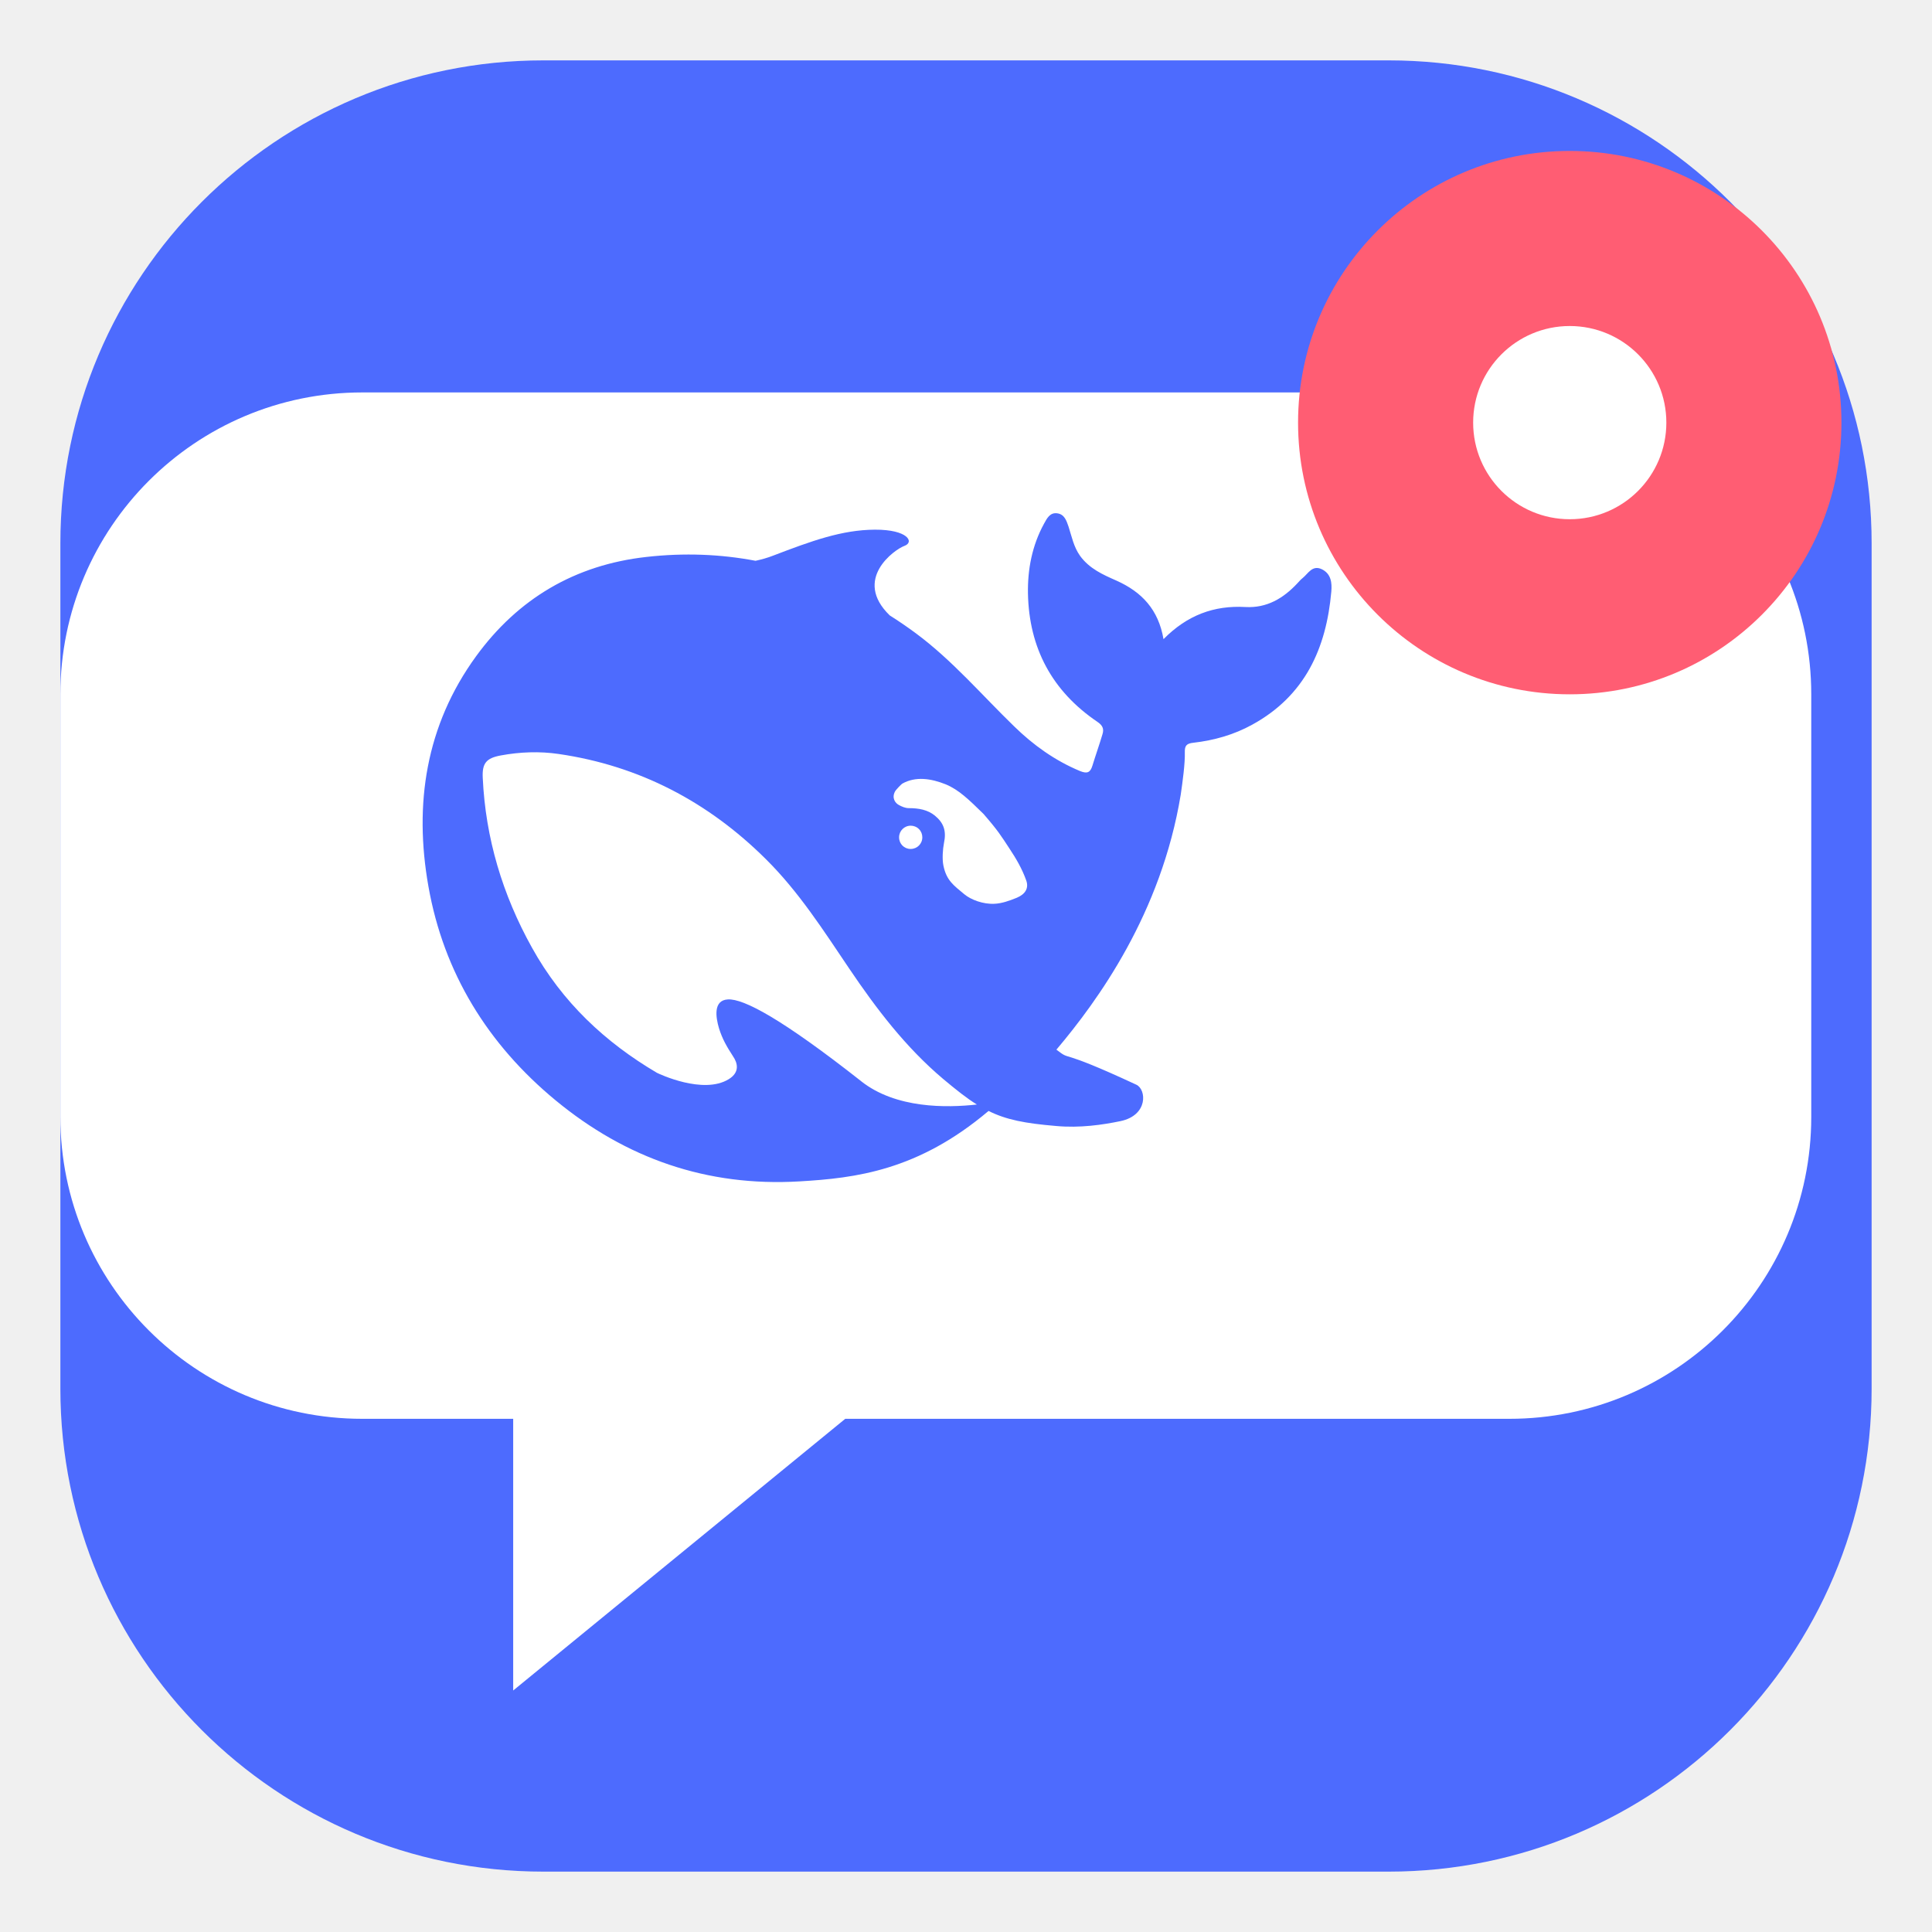
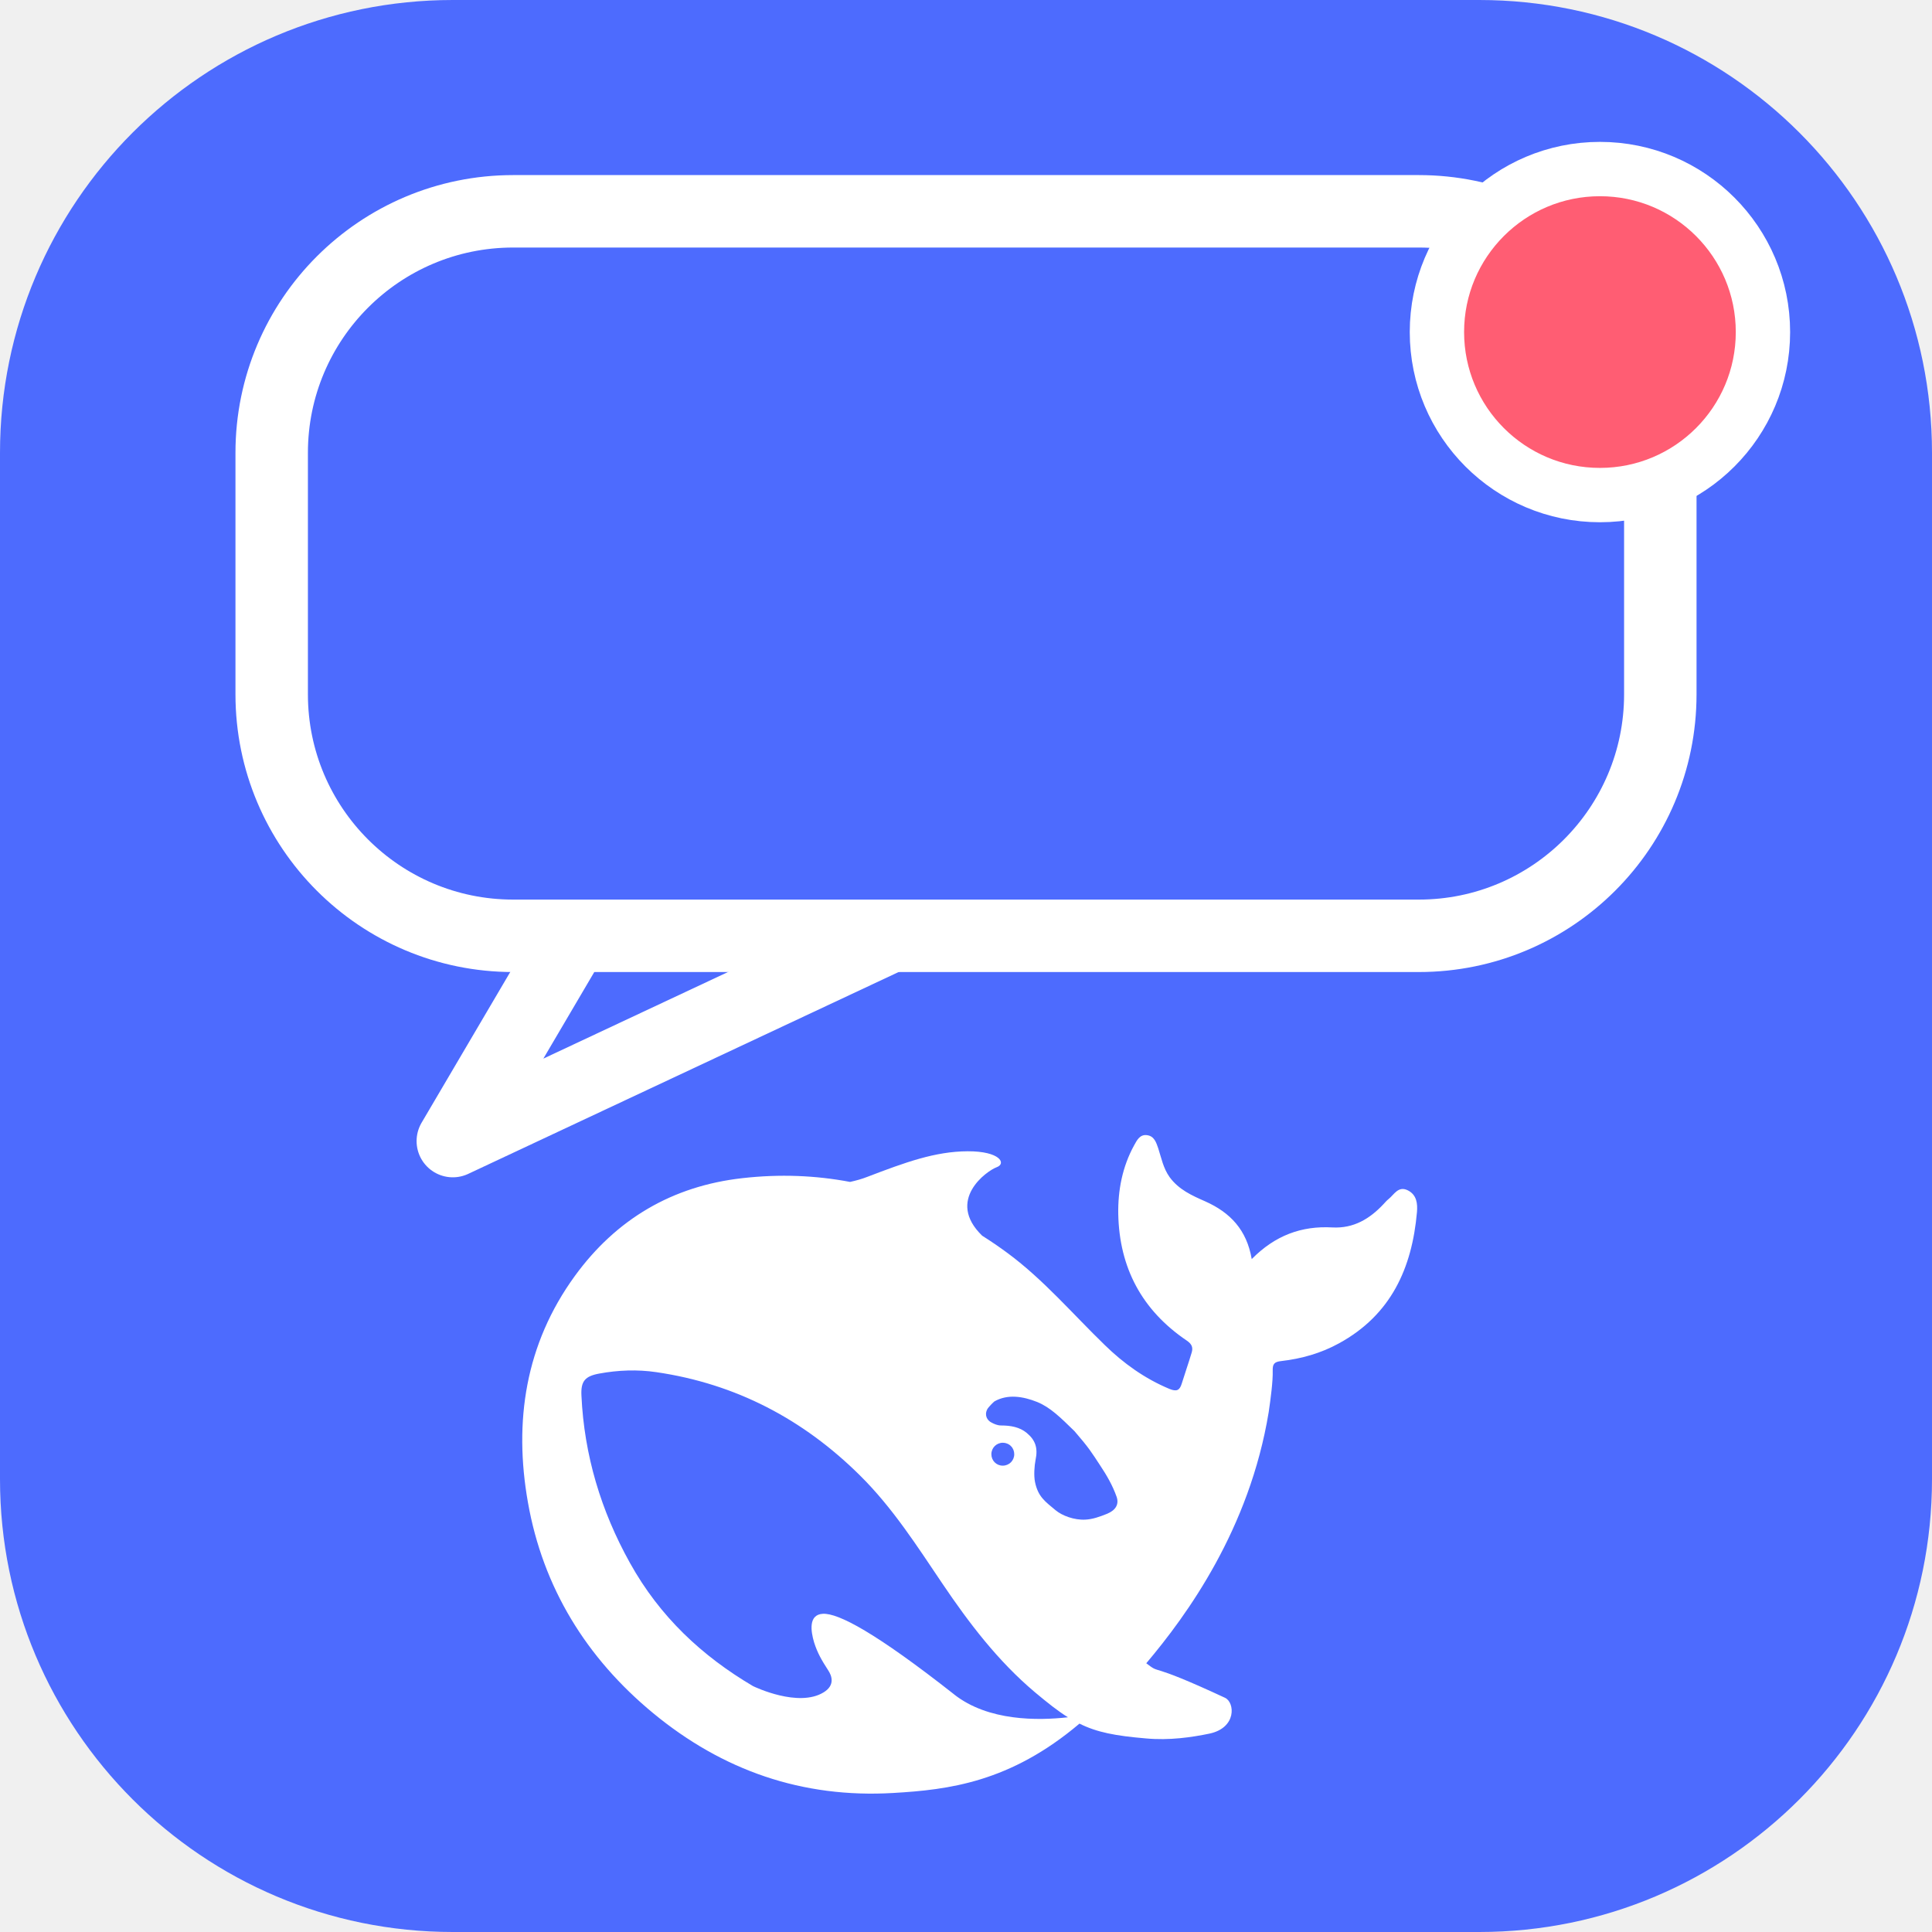
- <svg xmlns="http://www.w3.org/2000/svg" viewBox="0 0 64 64" width="64" height="64" role="img" aria-label="DeepSeek message box">
-   <rect x="2" y="2" width="60" height="60" rx="16" fill="#4D6BFE" />
-   <path d="M12 13h38a10 10 0 0 1 10 10v14a10 10 0 0 1-10 10H28l-11 9v-9h-5A10 10 0 0 1 2 37V23a10 10 0 0 1 10-10Z" fill="#ffffff" />
-   <g transform="translate(14,17) scale(1.3)" fill="#4D6BFE">
+ <svg xmlns="http://www.w3.org/2000/svg" viewBox="0 0 64 64" width="64" height="64">
+   <rect x="0" y="0" width="64" height="64" rx="15" fill="#4D6BFE" />
+   <rect x="9" y="7" width="46" height="24" rx="8" fill="none" stroke="#FFFFFF" stroke-width="2.4" />
+   <path d="M19 31 L15 37.8 L29.5 31" fill="none" stroke="#FFFFFF" stroke-width="2.4" stroke-linejoin="round" />
+   <g transform="translate(17.3,37.6) scale(1.28)" fill="#FFFFFF">
    <path d="M22.917 1.43C22.671 1.31 22.566 1.539 22.422 1.655C22.373 1.693 22.332 1.742 22.29 1.787C21.932 2.17 21.513 2.421 20.966 2.391C20.166 2.346 19.483 2.598 18.879 3.21C18.75 2.455 18.324 2.005 17.675 1.716C17.335 1.566 16.992 1.415 16.754 1.089C16.588 0.856 16.542 0.597 16.459 0.342C16.406 0.188 16.354 0.03 16.176 0.004C15.984 -0.026 15.908 0.135 15.833 0.27C15.531 0.822 15.414 1.43 15.425 2.046C15.452 3.432 16.037 4.535 17.199 5.32C17.331 5.41 17.365 5.5 17.324 5.632C17.244 5.902 17.15 6.165 17.067 6.435C17.014 6.608 16.935 6.646 16.75 6.57C16.112 6.304 15.561 5.909 15.074 5.433C14.248 4.633 13.5 3.751 12.568 3.06C12.349 2.898 12.13 2.748 11.903 2.605C10.952 1.682 12.028 0.923 12.277 0.833C12.537 0.739 12.367 0.416 11.526 0.42C10.684 0.424 9.914 0.706 8.933 1.081C8.789 1.138 8.638 1.179 8.484 1.213C7.593 1.044 6.668 1.006 5.702 1.115C3.883 1.318 2.43 2.178 1.362 3.646C0.079 5.41 -0.223 7.415 0.147 9.506C0.535 11.71 1.66 13.535 3.389 14.962C5.181 16.441 7.246 17.166 9.601 17.027C11.032 16.944 12.624 16.753 14.421 15.232C14.874 15.458 15.35 15.548 16.138 15.615C16.746 15.672 17.331 15.585 17.784 15.491C18.493 15.341 18.444 14.684 18.188 14.564C16.108 13.595 16.565 13.989 16.15 13.67C17.206 12.42 18.82 10.198 19.318 7.172C19.367 6.838 19.43 6.368 19.422 6.097C19.418 5.932 19.456 5.868 19.645 5.849C20.166 5.789 20.671 5.647 21.136 5.391C22.483 4.655 23.027 3.446 23.155 1.997C23.174 1.776 23.151 1.547 22.917 1.43ZM11.175 14.474C9.159 12.889 8.182 12.367 7.778 12.39C7.401 12.412 7.469 12.845 7.552 13.126C7.639 13.404 7.752 13.595 7.91 13.84C8.02 14.001 8.095 14.241 7.801 14.422C7.152 14.823 6.023 14.287 5.97 14.26C4.657 13.486 3.559 12.466 2.785 11.069C2.037 9.725 1.603 8.283 1.532 6.744C1.513 6.372 1.622 6.241 1.992 6.173C2.479 6.083 2.981 6.064 3.468 6.136C5.525 6.436 7.276 7.356 8.744 8.813C9.582 9.642 10.216 10.634 10.869 11.602C11.563 12.631 12.31 13.611 13.262 14.415C13.598 14.696 13.866 14.91 14.123 15.068C13.349 15.155 12.058 15.173 11.175 14.475L11.175 14.474ZM12.141 8.26C12.141 8.095 12.273 7.963 12.439 7.963C12.476 7.963 12.511 7.971 12.541 7.982C12.582 7.997 12.62 8.019 12.65 8.053C12.704 8.106 12.733 8.181 12.733 8.26C12.733 8.425 12.601 8.556 12.435 8.556C12.27 8.556 12.141 8.425 12.141 8.26ZM15.142 9.799C14.949 9.878 14.757 9.945 14.572 9.953C14.284 9.968 13.972 9.851 13.802 9.709C13.537 9.487 13.348 9.363 13.27 8.977C13.236 8.812 13.255 8.556 13.284 8.41C13.352 8.094 13.277 7.892 13.055 7.708C12.873 7.558 12.643 7.516 12.39 7.516C12.296 7.516 12.209 7.475 12.145 7.441C12.039 7.389 11.952 7.257 12.035 7.096C12.062 7.043 12.19 6.916 12.22 6.893C12.563 6.698 12.96 6.762 13.326 6.908C13.665 7.047 13.922 7.302 14.292 7.663C14.669 8.098 14.738 8.218 14.953 8.545C15.123 8.801 15.277 9.063 15.383 9.364C15.447 9.551 15.364 9.705 15.142 9.799Z" />
  </g>
-   <circle cx="52" cy="14" r="9" fill="#ff5d73" />
-   <circle cx="52" cy="14" r="3.2" fill="#ffffff" />
+   <circle cx="53" cy="11" r="5.4" fill="#FF5D73" stroke="#FFFFFF" stroke-width="1.8" />
</svg>
